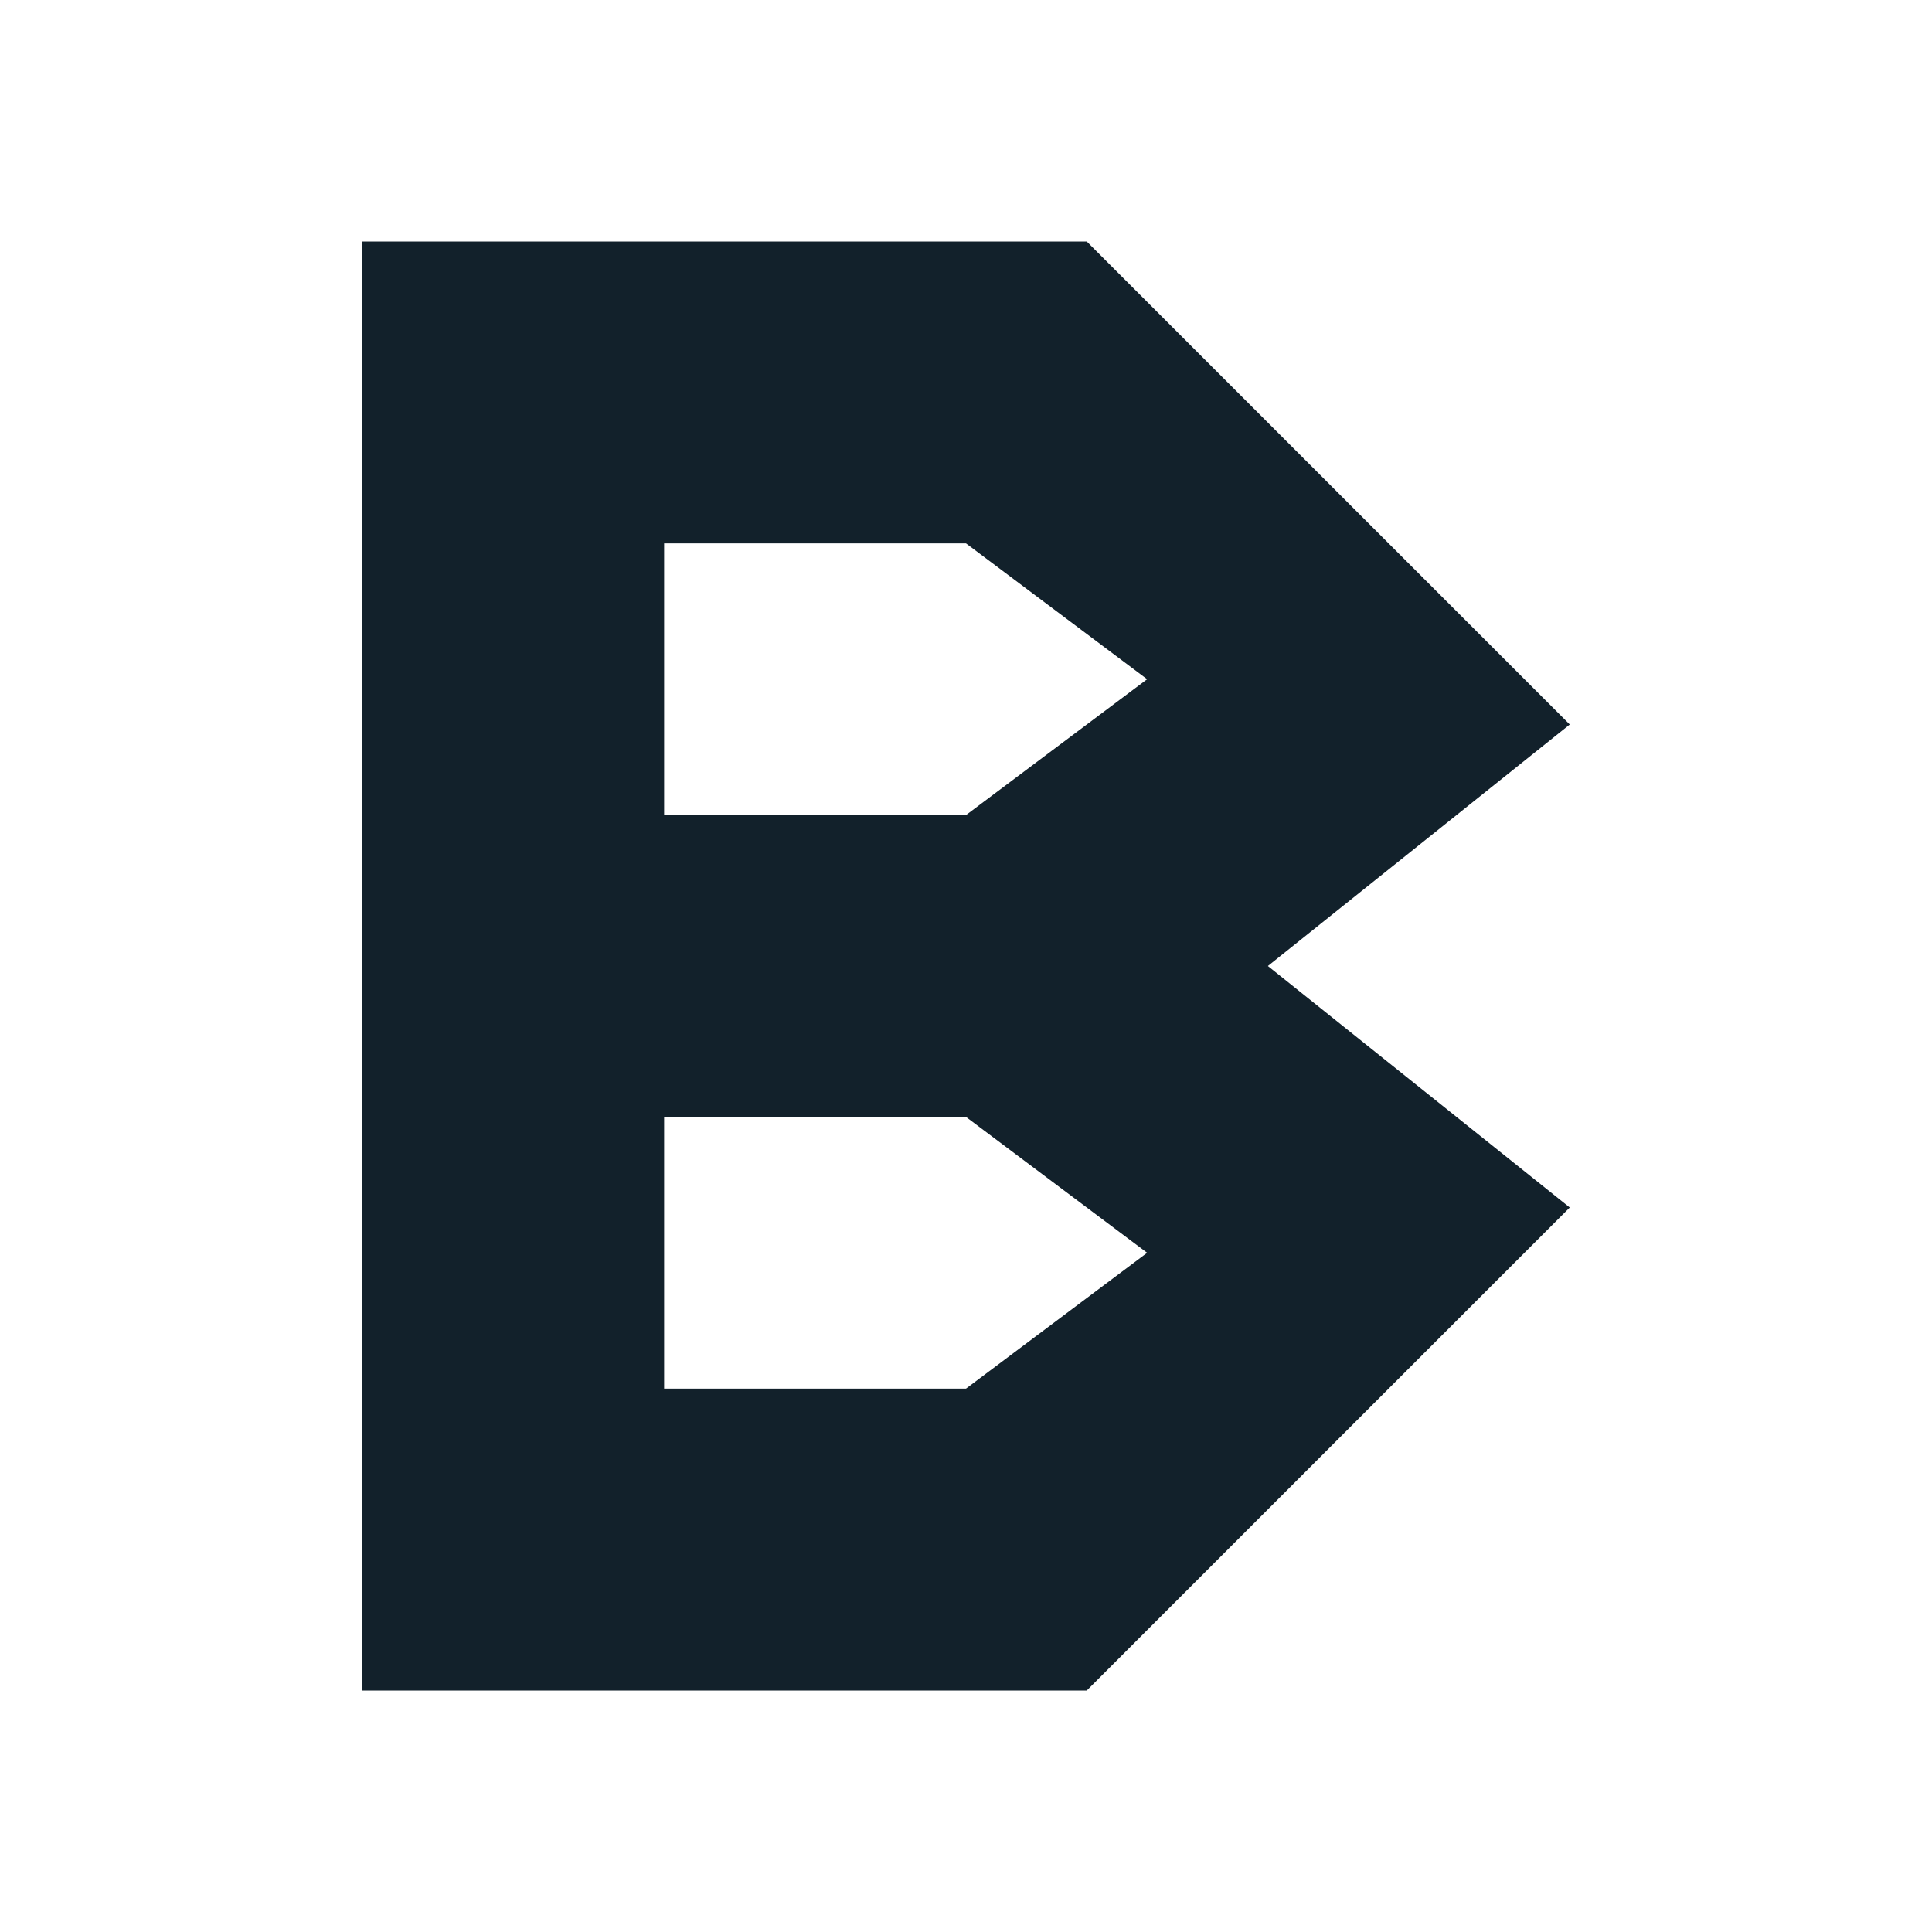
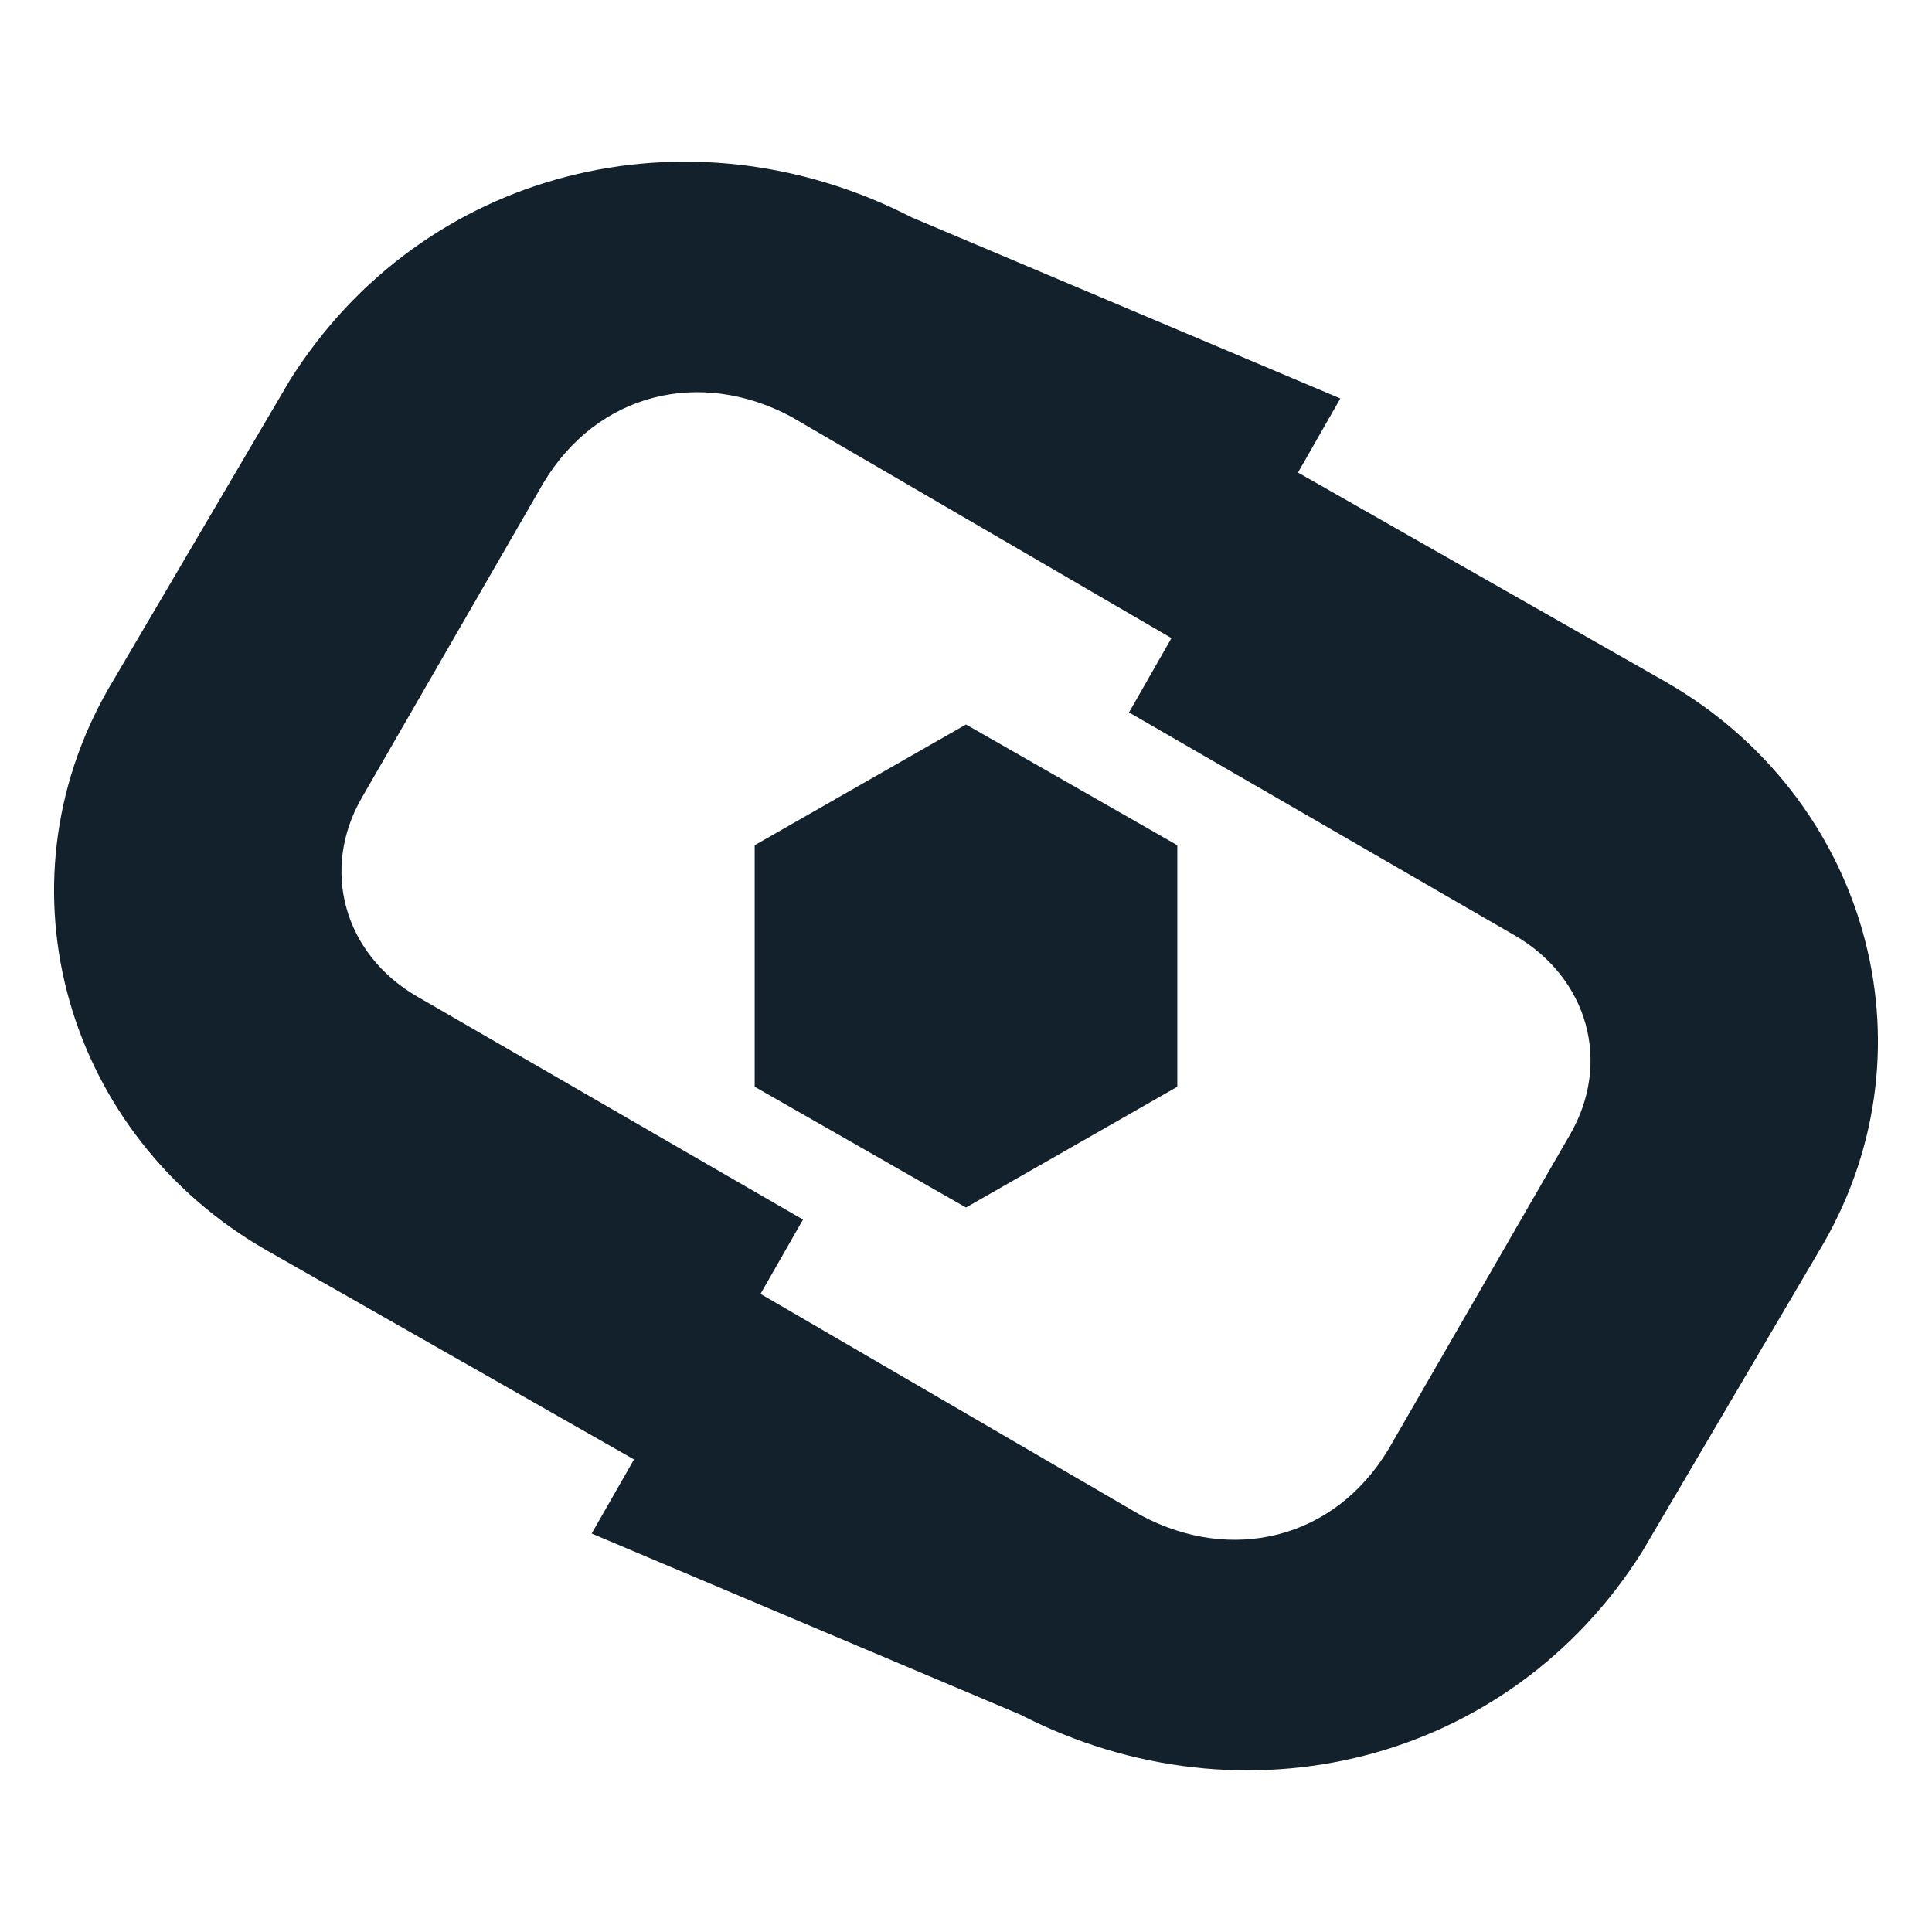
<svg xmlns="http://www.w3.org/2000/svg" viewBox="0 0 32 32">
-   <path d="M6 4H18L26 12L21 16L26 20L18 28H6V4ZM11 9V13.5H16L19 11.25L16 9H11ZM11 18.5V23H16L19 20.75L16 18.5H11Z" fill="#12212b" fill-rule="evenodd" />
+   <path d="M15.1 3.6C11.4 1.7 7 2.8 4.8 6.3L1.8 11.4C-.1 14.7 1.1 18.8 4.4 20.7L10.9 24.4L13.3 20.2L6.9 16.5C5.7 15.8 5.3 14.4 6 13.2L9 8C9.9 6.5 11.6 6.1 13.1 6.9L19.8 10.8L22.2 6.6ZM16.9 28.4C20.6 30.3 25 29.2 27.2 25.7L30.2 20.6C32.1 17.3 30.9 13.2 27.6 11.3L21.1 7.6L18.7 11.8L25.1 15.5C26.3 16.2 26.7 17.6 26 18.8L23 24C22.1 25.5 20.4 25.9 18.9 25.1L12.2 21.2L9.8 25.4ZM12.5 14L16 12L19.5 14V18L16 20L12.5 18Z" fill="#12212b" fill-rule="nonzero" />
</svg>
